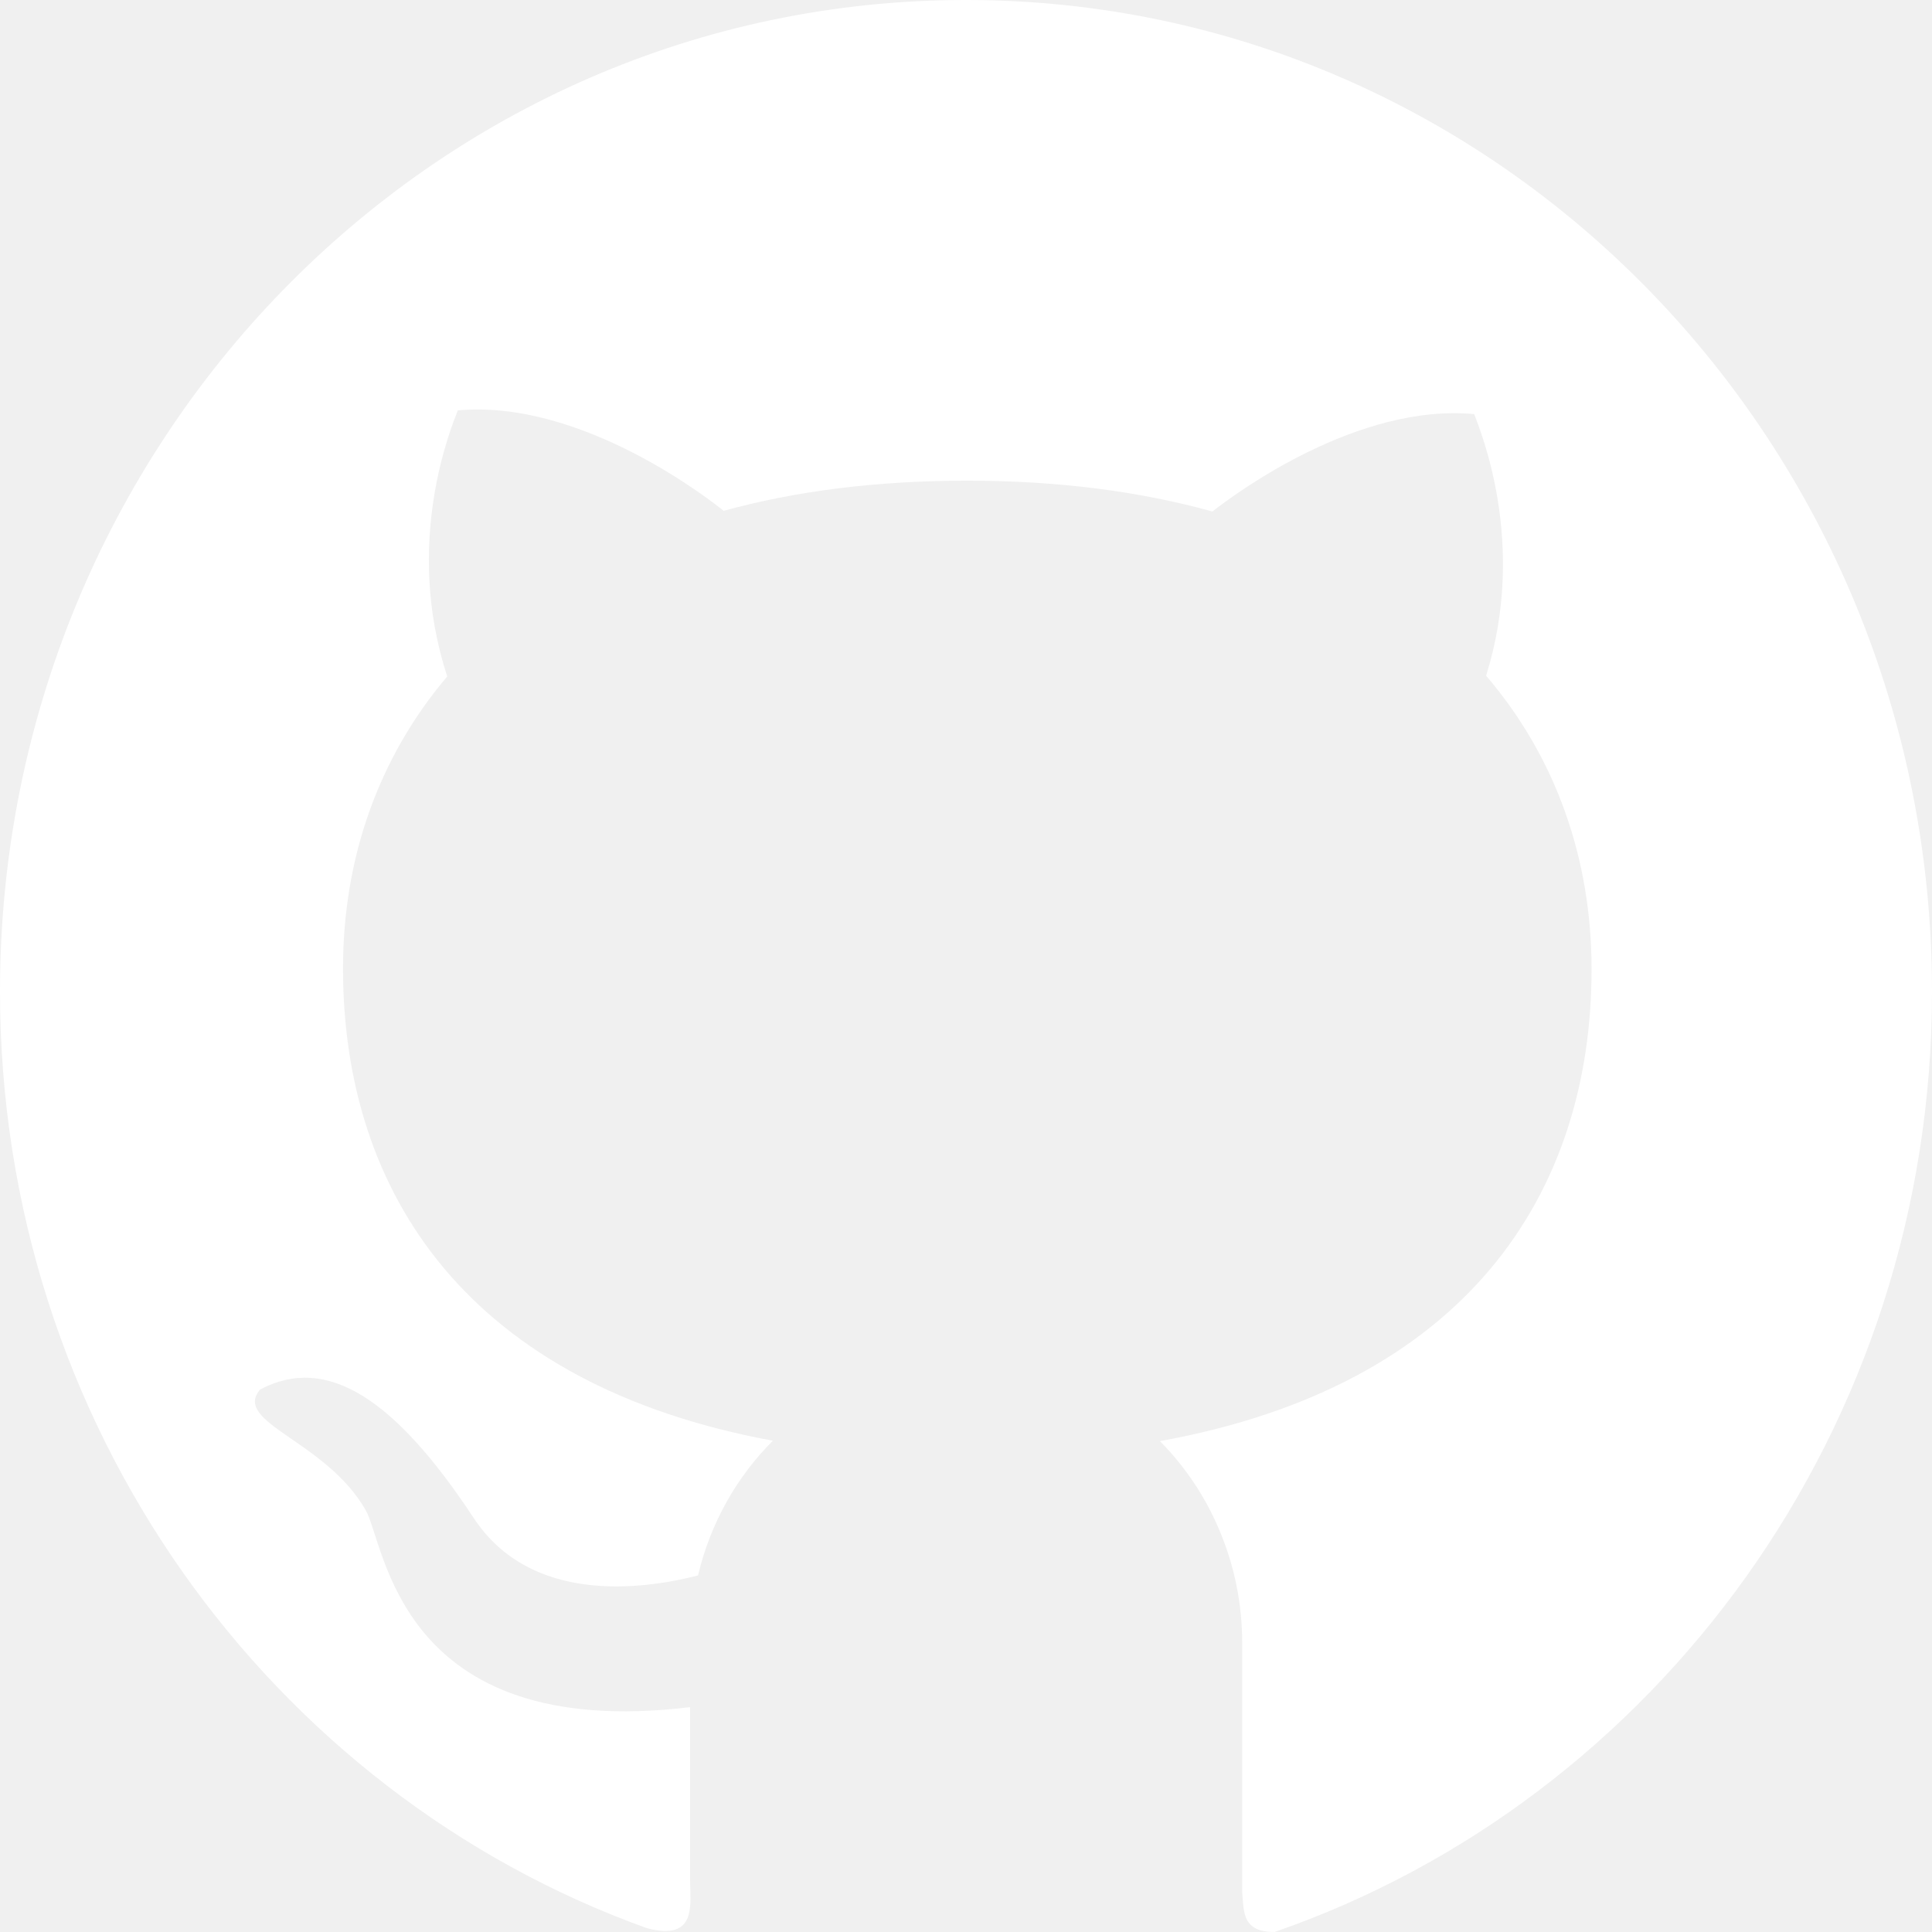
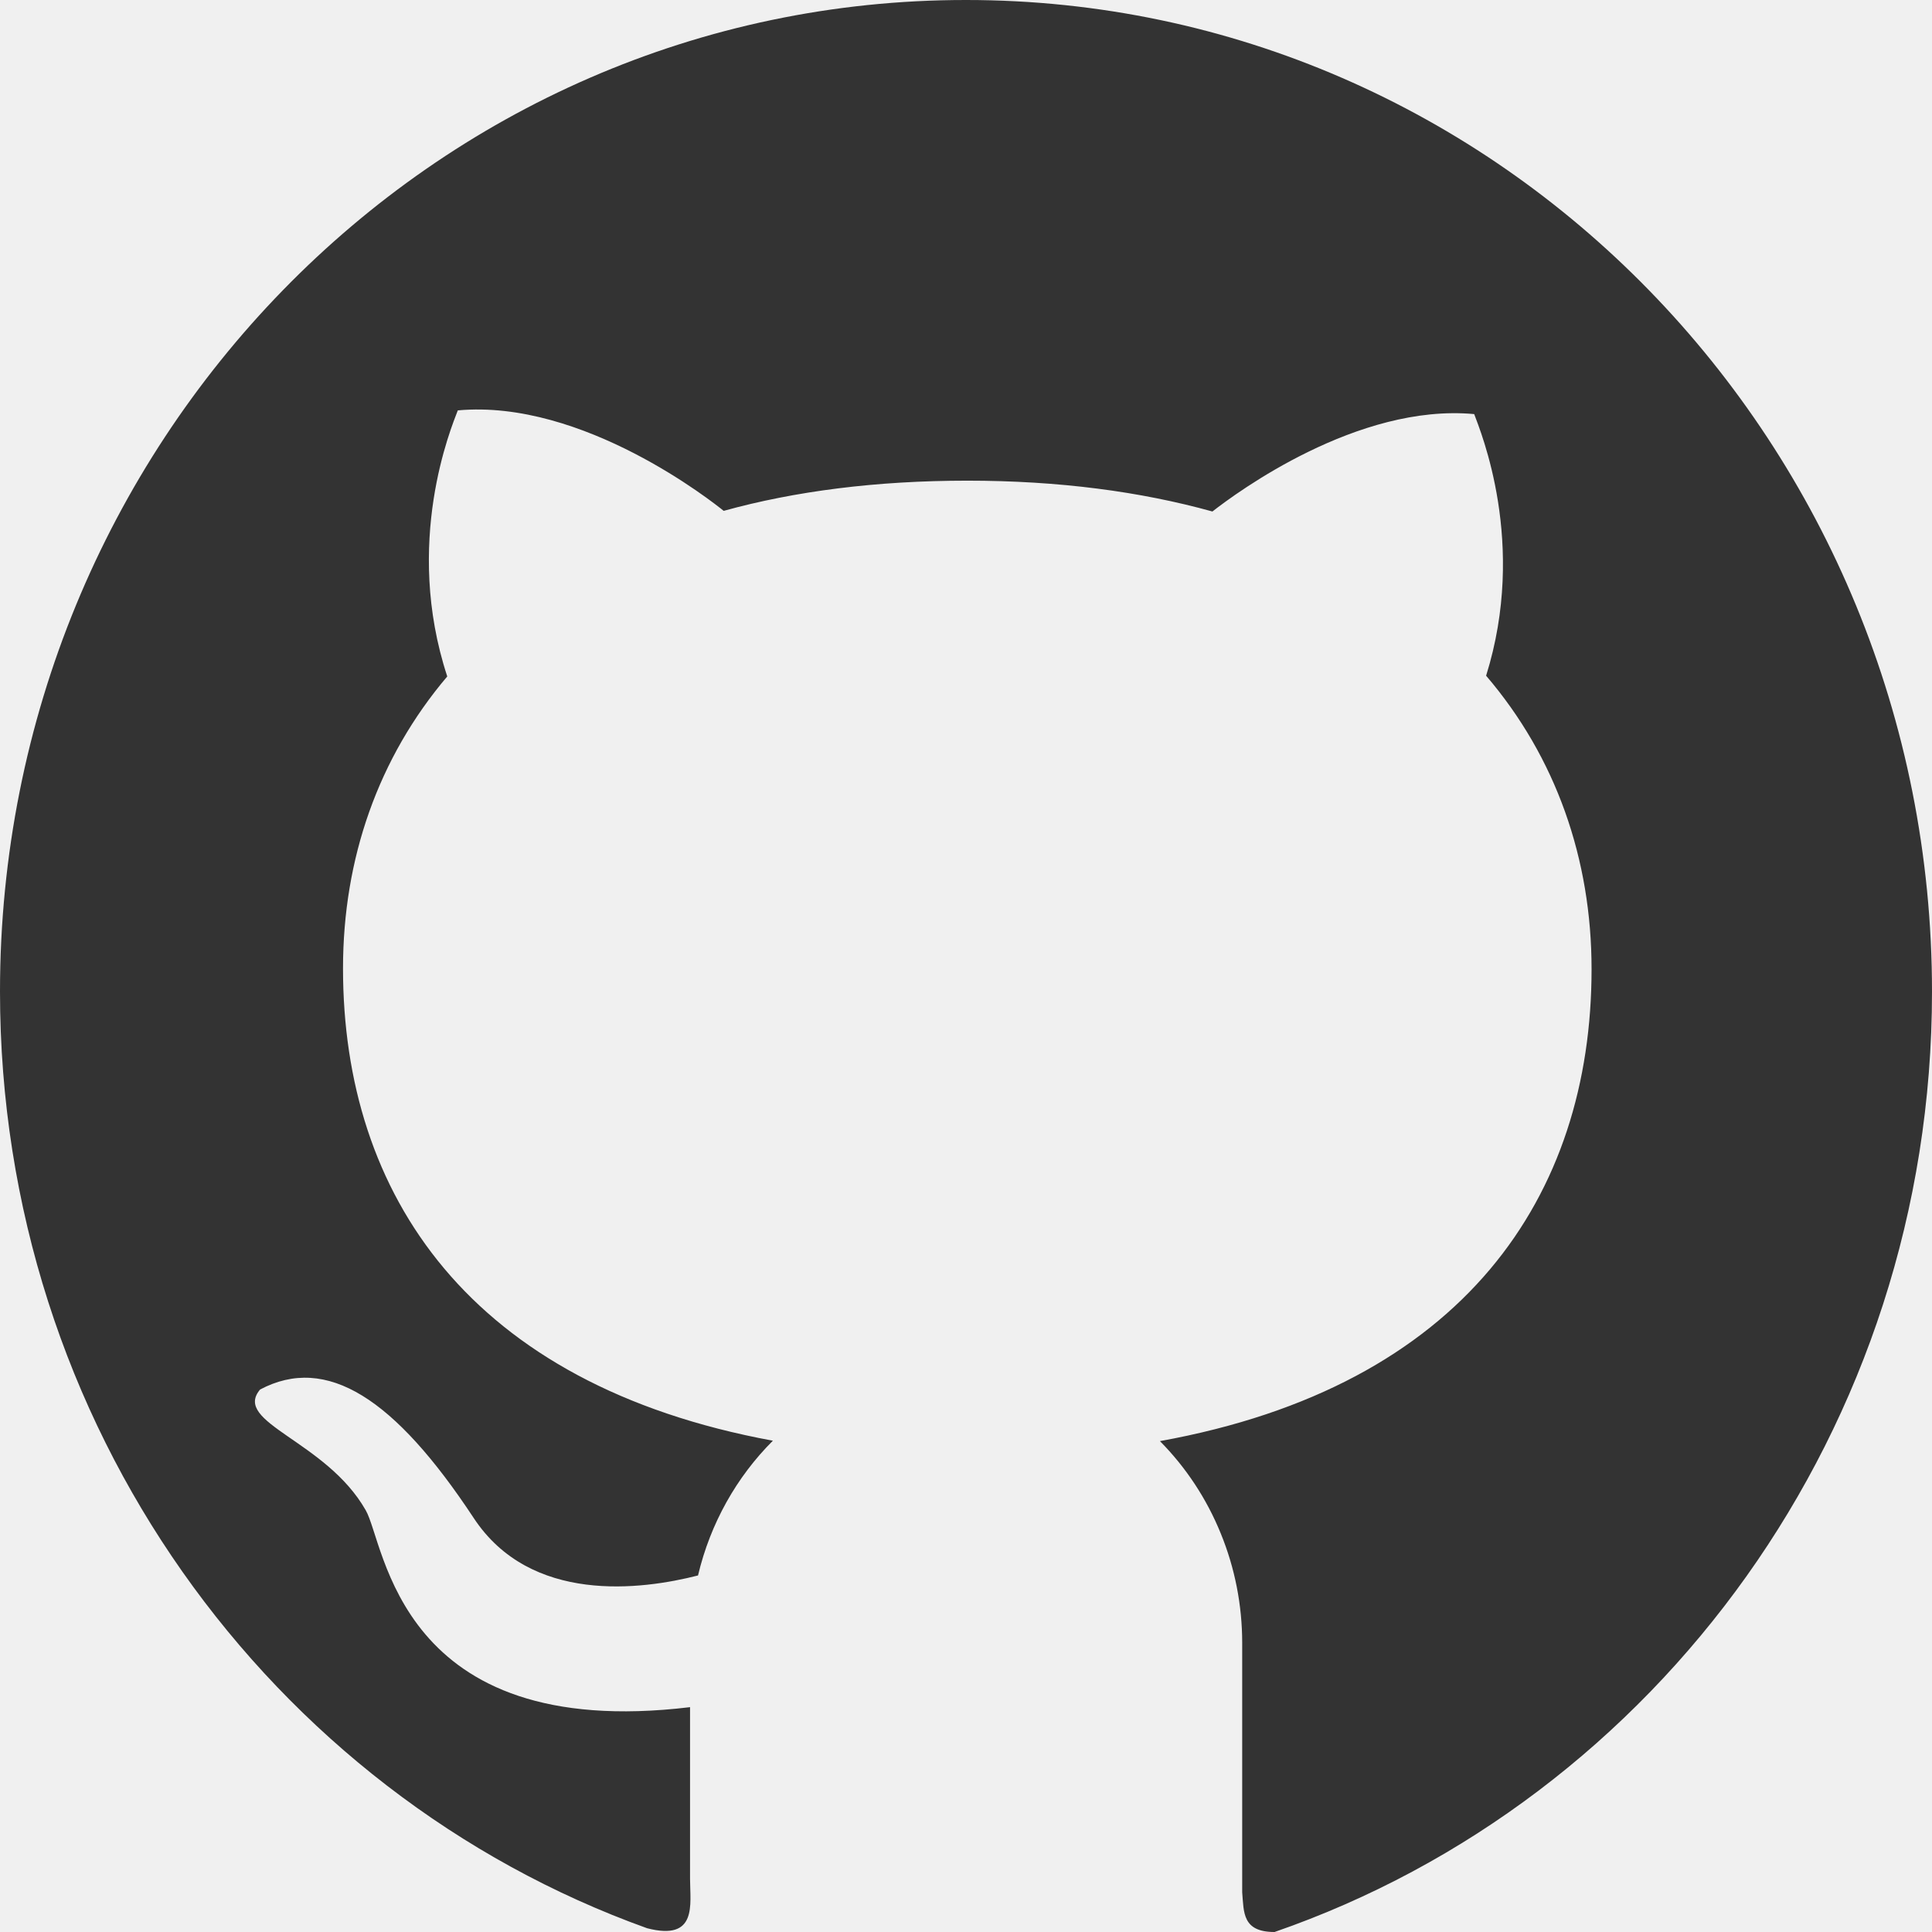
<svg xmlns="http://www.w3.org/2000/svg" width="24" height="24" fill="none" viewBox="0 0 24 24">
-   <path fill="#fff" d="M12.001 0C5.371-.003 0 5.511 0 12.317c0 5.381 3.36 9.956 8.038 11.636.63.163.534-.297.534-.611v-2.135c-3.638.438-3.786-2.035-4.03-2.448-.493-.865-1.66-1.085-1.311-1.498.828-.438 1.673.11 2.652 1.594.708 1.077 2.088.895 2.788.716.153-.647.48-1.225.93-1.674-3.77-.694-5.34-3.057-5.34-5.867 0-1.363.437-2.616 1.295-3.627-.547-1.666.05-3.093.131-3.305 1.558-.143 3.177 1.146 3.303 1.248.885-.245 1.896-.375 3.027-.375 1.137 0 2.15.135 3.044.383.303-.237 1.804-1.344 3.252-1.21.078.213.662 1.607.148 3.25.868 1.014 1.31 2.278 1.31 3.645 0 2.814-1.581 5.18-5.362 5.863.324.327.581.717.756 1.148.176.43.266.892.266 1.358v3.099c.021.248 0 .493.402.493C20.58 22.356 24 17.748 24 12.32 24 5.51 18.627 0 12.001 0z" />
+   <path fill="#333" d="M12.001 0C5.371-.003 0 5.511 0 12.317c0 5.381 3.36 9.956 8.038 11.636.63.163.534-.297.534-.611v-2.135c-3.638.438-3.786-2.035-4.03-2.448-.493-.865-1.66-1.085-1.311-1.498.828-.438 1.673.11 2.652 1.594.708 1.077 2.088.895 2.788.716.153-.647.48-1.225.93-1.674-3.77-.694-5.34-3.057-5.34-5.867 0-1.363.437-2.616 1.295-3.627-.547-1.666.05-3.093.131-3.305 1.558-.143 3.177 1.146 3.303 1.248.885-.245 1.896-.375 3.027-.375 1.137 0 2.15.135 3.044.383.303-.237 1.804-1.344 3.252-1.21.078.213.662 1.607.148 3.25.868 1.014 1.31 2.278 1.31 3.645 0 2.814-1.581 5.18-5.362 5.863.324.327.581.717.756 1.148.176.43.266.892.266 1.358v3.099c.021.248 0 .493.402.493C20.58 22.356 24 17.748 24 12.32 24 5.51 18.627 0 12.001 0z" />
</svg>
